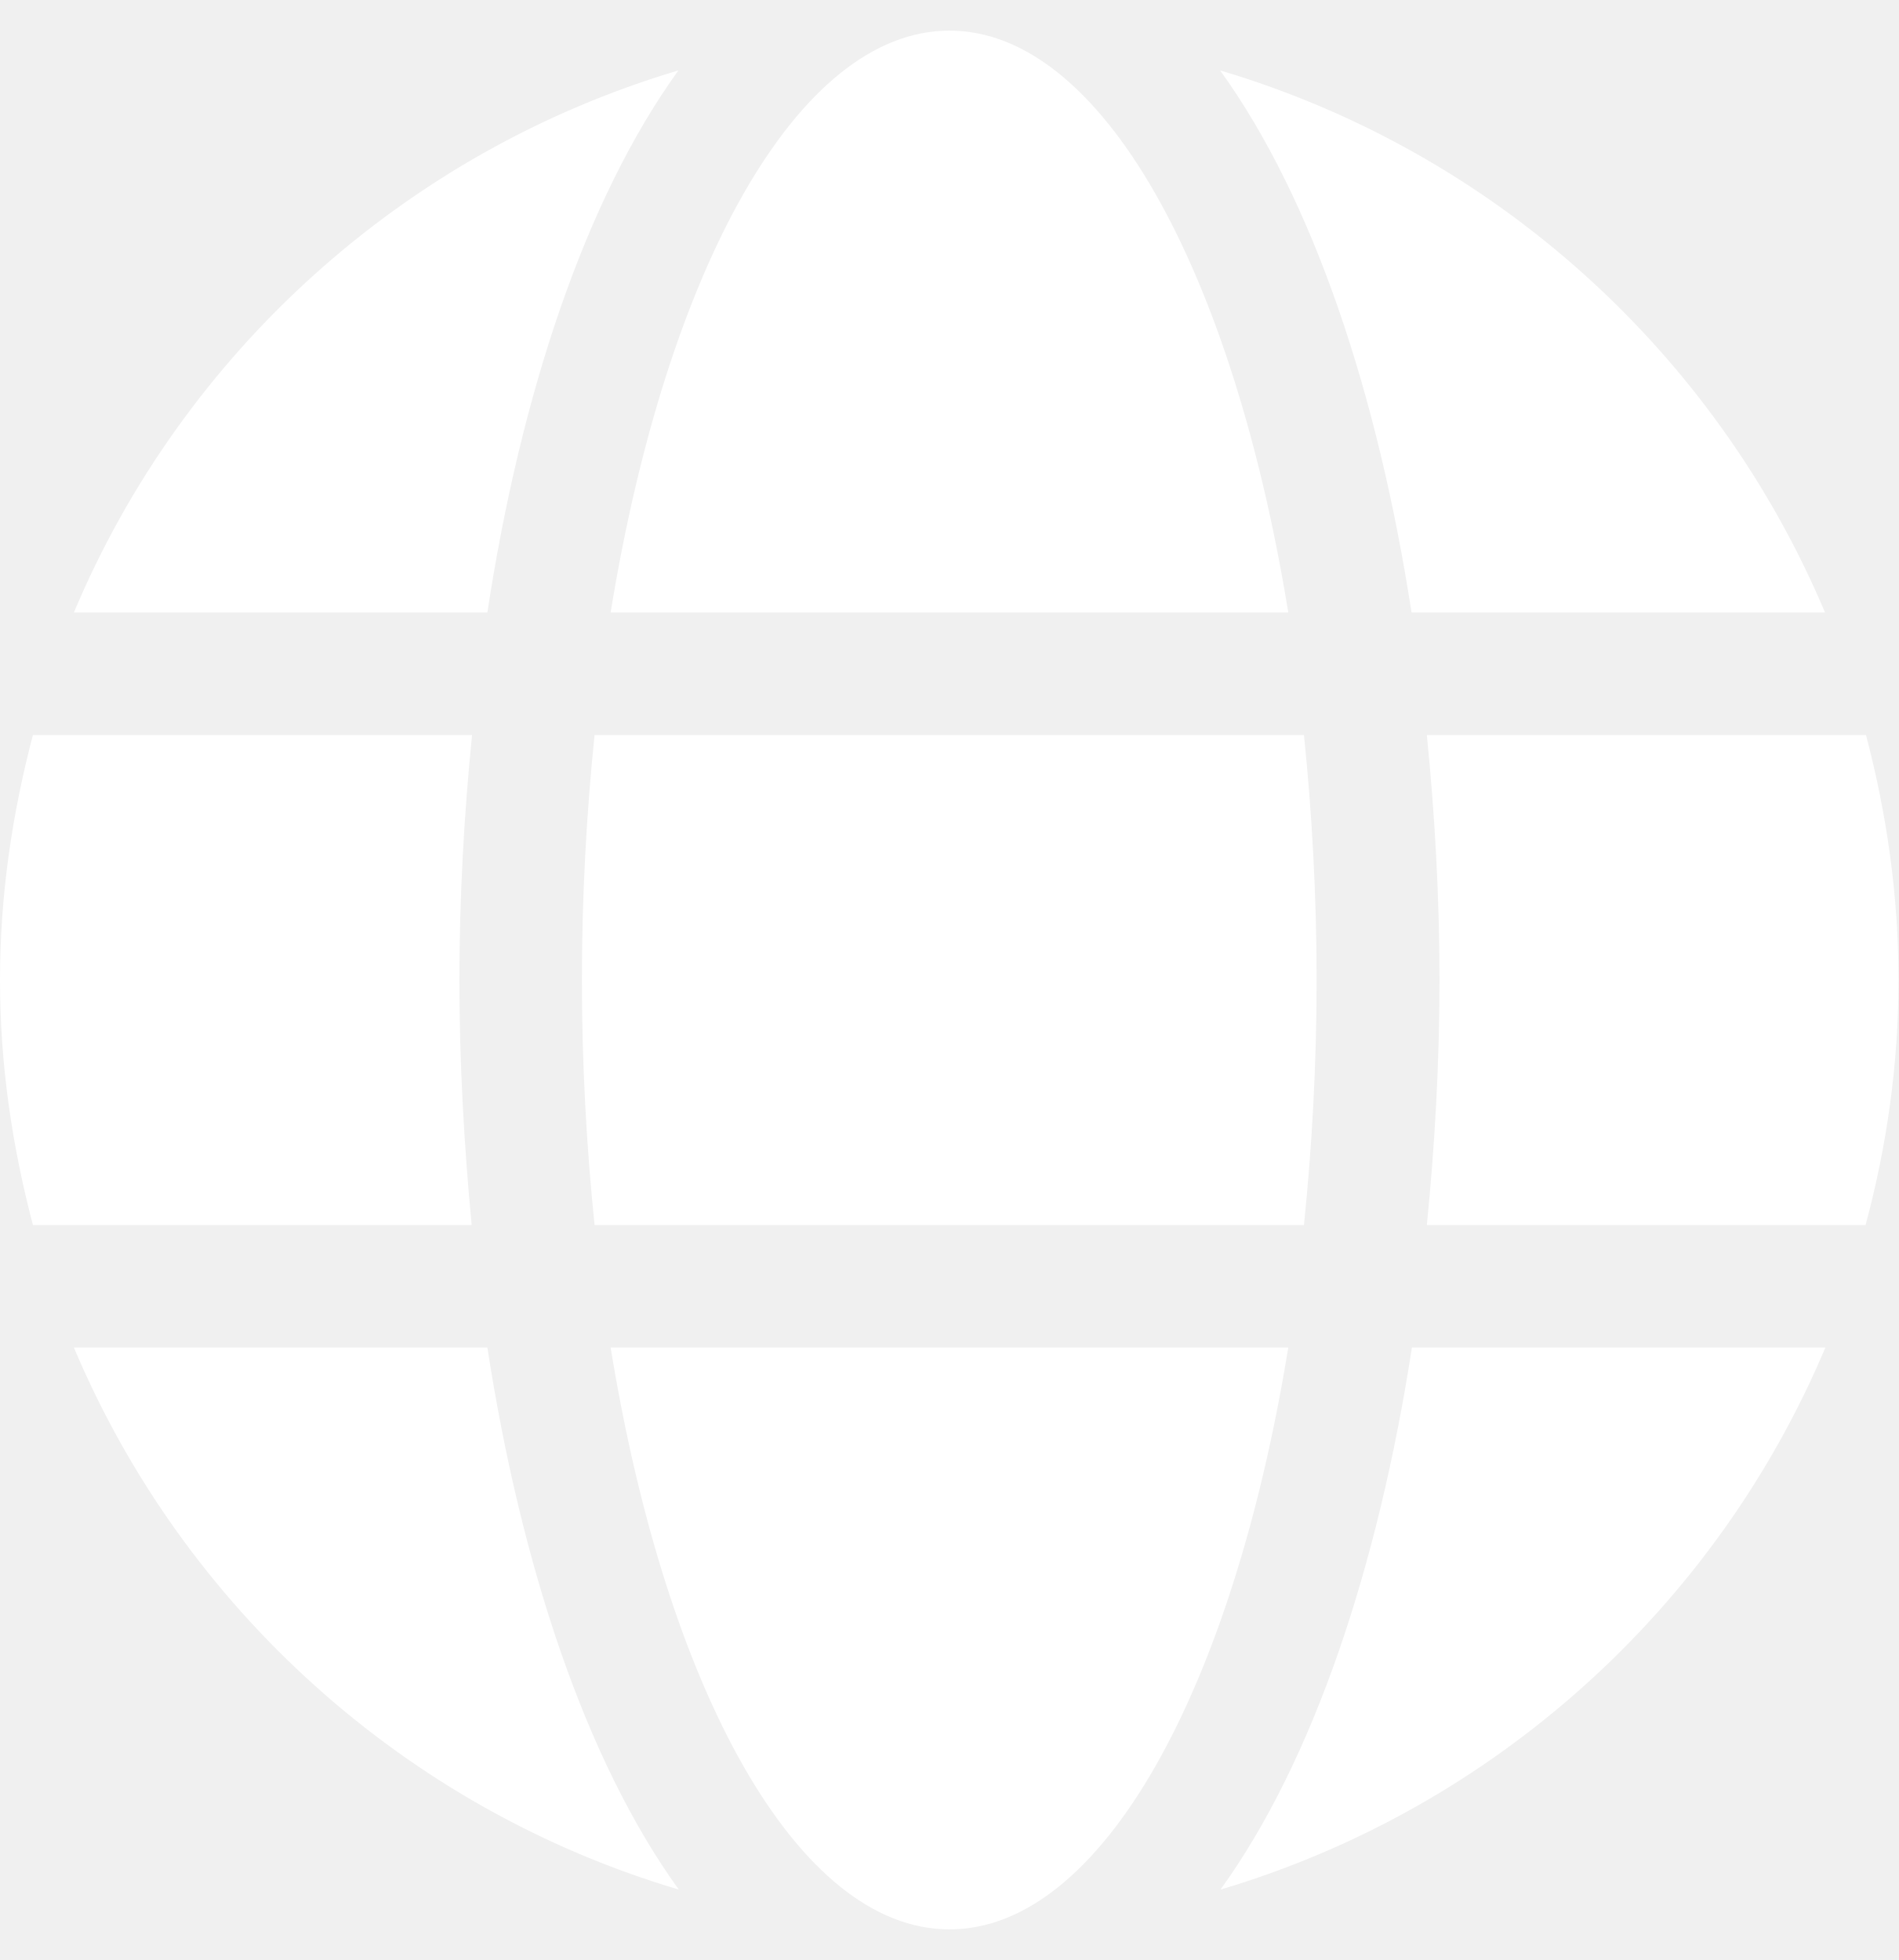
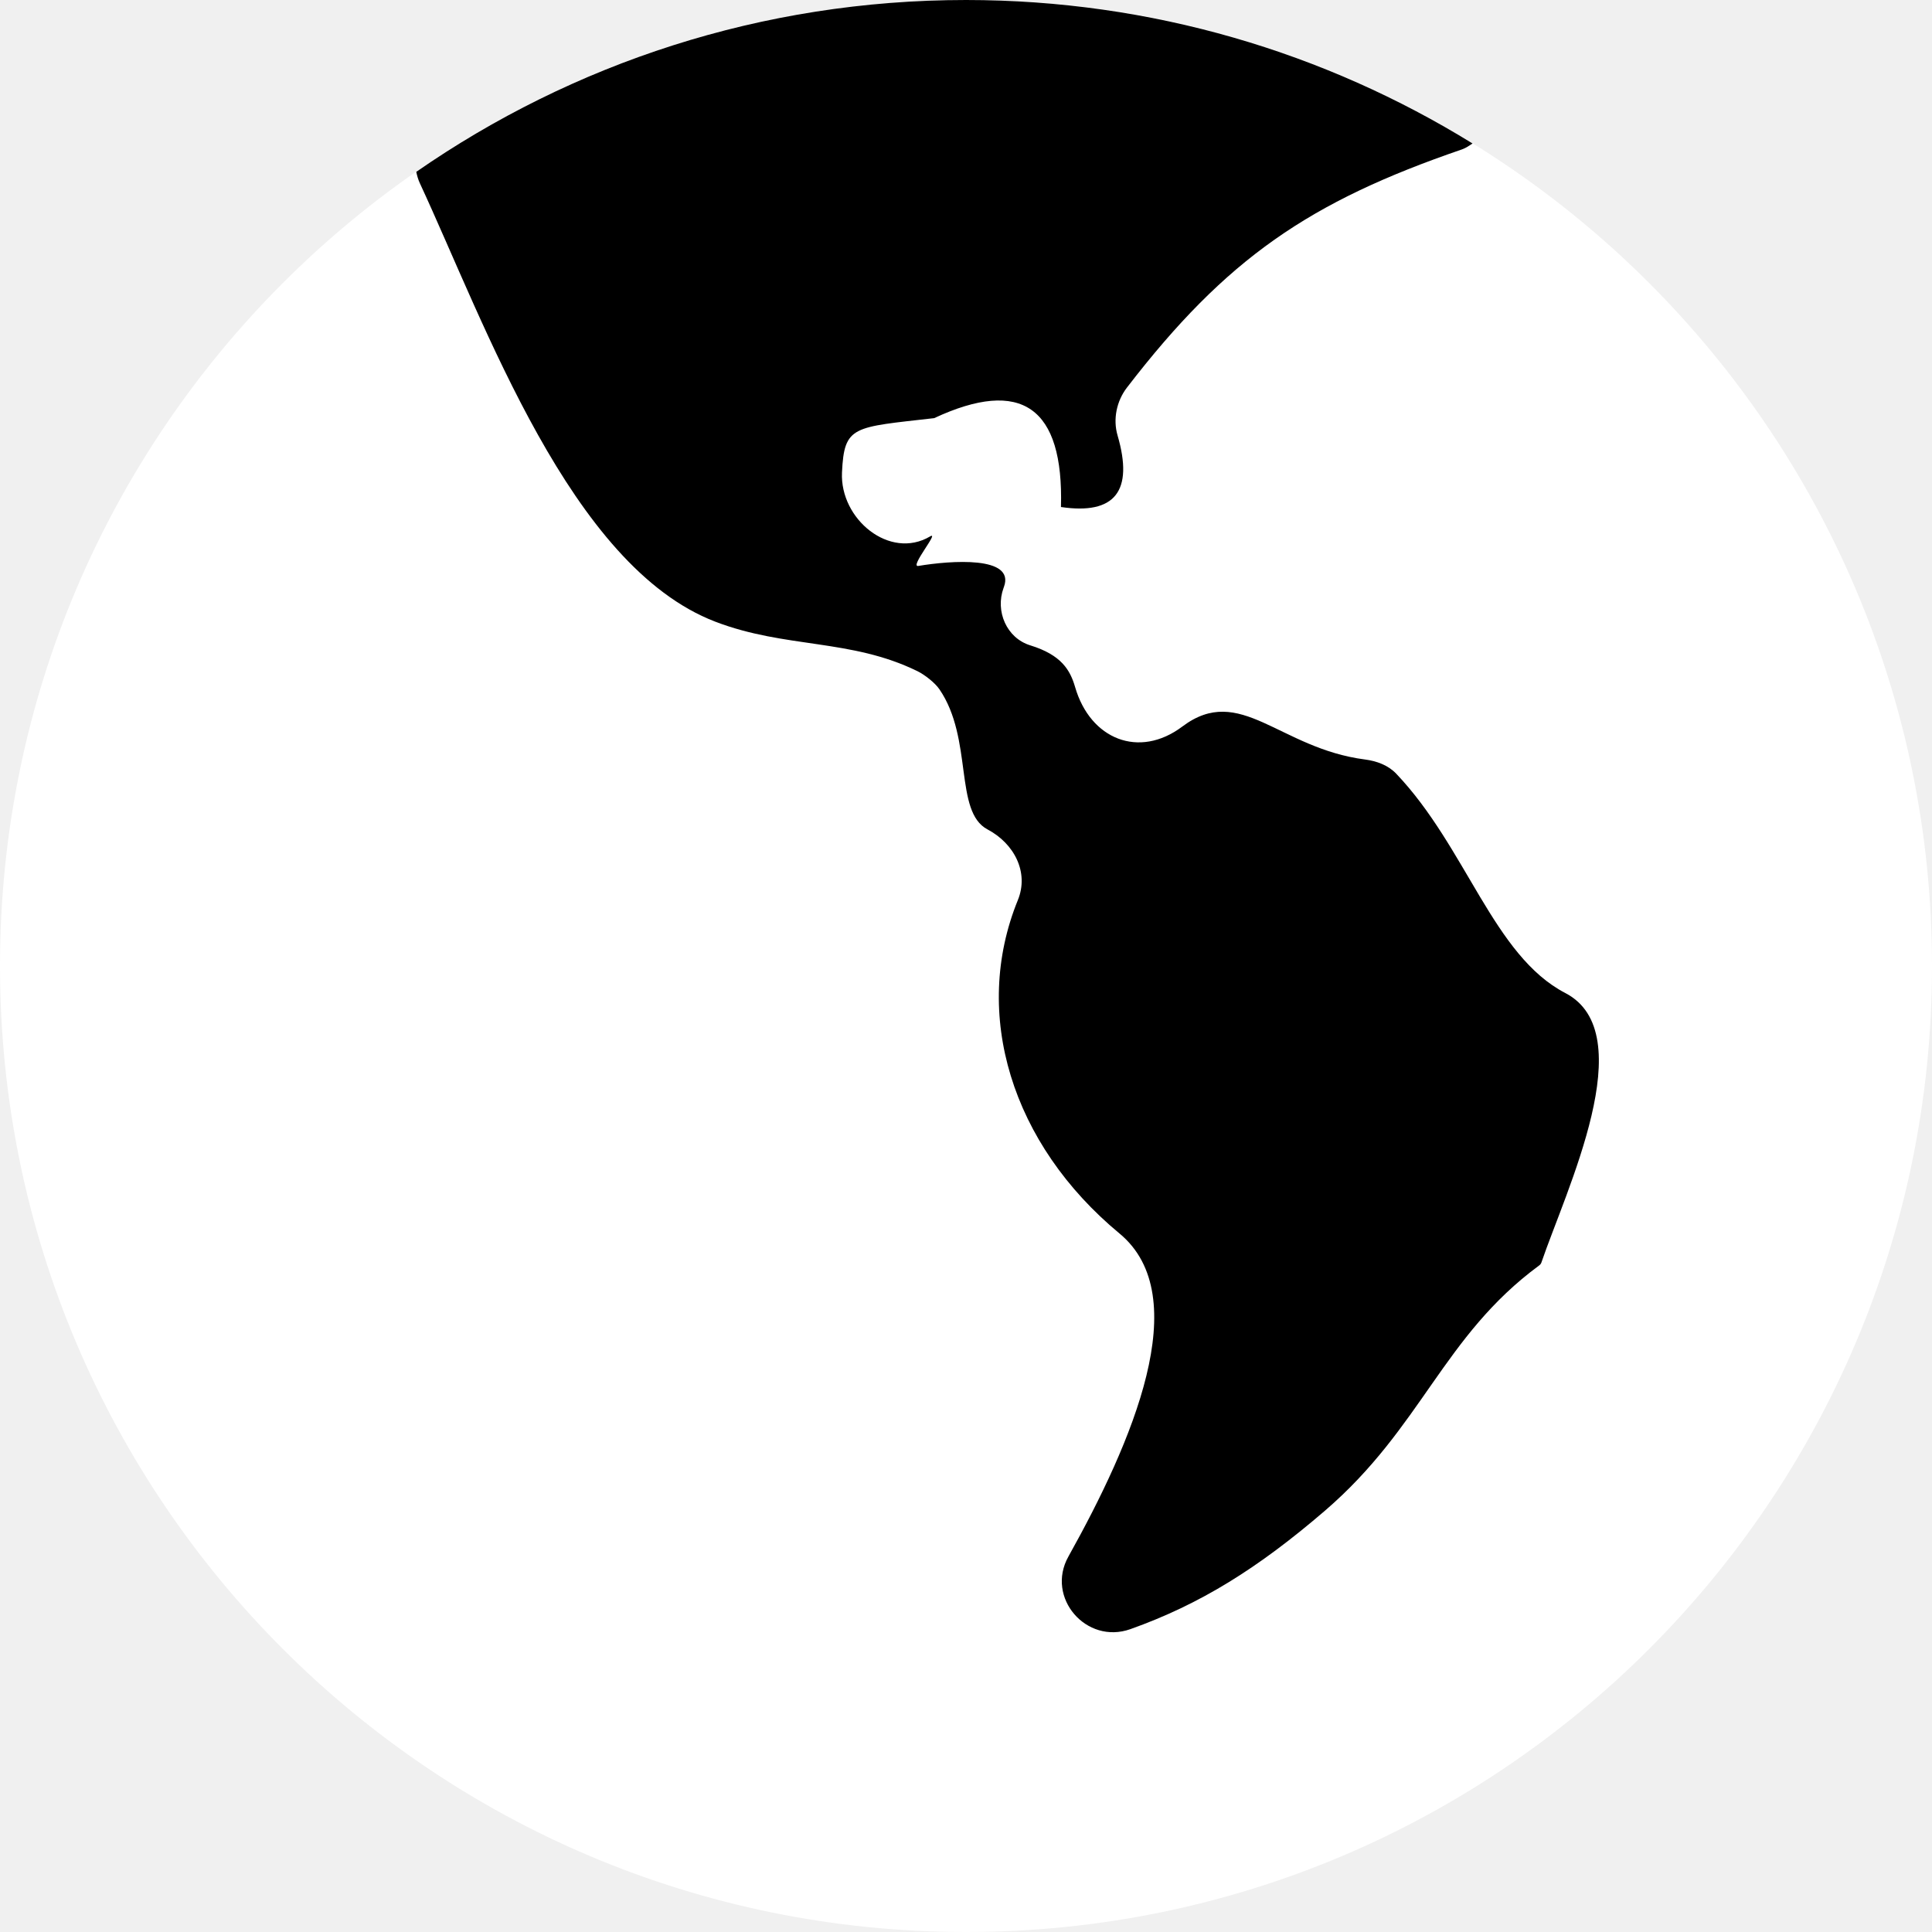
- <svg xmlns="http://www.w3.org/2000/svg" fill="white" viewBox="0 0 496 512">
-   <path d="M336.5 160C322 70.7 287.8 8 248 8s-74 62.7-88.5 152h177zM152 256c0 22.2 1.2 43.5 3.3 64h185.3c2.1-20.5 3.3-41.8 3.3-64s-1.2-43.5-3.3-64H155.3c-2.1 20.5-3.3 41.8-3.3 64zm324.7-96c-28.6-67.9-86.5-120.4-158-141.6 24.4 33.8 41.2 84.7 50 141.6h108zM177.2 18.4C105.8 39.6 47.8 92.1 19.3 160h108c8.7-56.9 25.5-107.8 49.9-141.6zM487.4 192H372.7c2.1 21 3.3 42.5 3.3 64s-1.2 43-3.3 64h114.6c5.5-20.5 8.6-41.8 8.6-64s-3.1-43.5-8.5-64zM120 256c0-21.5 1.2-43 3.3-64H8.6C3.2 212.5 0 233.8 0 256s3.2 43.5 8.6 64h114.6c-2-21-3.2-42.5-3.2-64zm39.5 96c14.5 89.3 48.7 152 88.5 152s74-62.7 88.5-152h-177zm159.3 141.6c71.4-21.2 129.4-73.7 158-141.6h-108c-8.8 56.9-25.6 107.8-50 141.6zM19.3 352c28.6 67.9 86.5 120.4 158 141.6-24.4-33.8-41.2-84.7-50-141.6h-108z" />
+ <svg xmlns="http://www.w3.org/2000/svg" version="1.1" id="Capa_1" x="0px" y="0px" viewBox="0 0 58 58" style="enable-background:new 0 0 58 58;" xml:space="preserve">
+   <circle style="fill:white;" cx="29" cy="29" r="29" />
+   <path style="fill:black;" d="M43.887,4.486c0.121-0.042,0.219-0.112,0.32-0.179C39.785,1.578,34.578,0,29,0  c-6.134,0-11.819,1.909-16.504,5.159c0.025,0.116,0.057,0.231,0.108,0.341c1.978,4.262,4.523,11.496,8.869,13.163  c2.113,0.81,4.066,0.505,6.069,1.486c0.214,0.104,0.527,0.348,0.661,0.545c1.018,1.489,0.432,3.671,1.442,4.205  c0.799,0.422,1.253,1.285,0.912,2.122c-1.393,3.418-0.188,7.327,3.052,10.01c2.28,1.888,0.382,6.264-1.536,9.7  c-0.686,1.229,0.537,2.648,1.862,2.177c2.096-0.746,3.831-1.827,5.84-3.555c2.913-2.505,3.543-5.235,6.43-7.362  c0.032-0.023,0.056-0.052,0.069-0.09c0.738-2.164,3.031-6.887,0.717-8.09c-2.16-1.122-2.968-4.371-5.076-6.585  c-0.242-0.254-0.586-0.38-0.934-0.425c-2.584-0.333-3.746-2.298-5.485-0.991c-1.302,0.979-2.766,0.383-3.22-1.182  c-0.148-0.51-0.409-0.965-1.346-1.254c-0.712-0.219-1.058-1.026-0.802-1.725c0.004-0.01,0.007-0.021,0.011-0.031  c0.343-0.934-1.589-0.792-2.571-0.628c-0.275,0.046,0.659-1.065,0.352-0.885c-1.208,0.713-2.707-0.518-2.643-1.919  c0.066-1.421,0.331-1.353,2.767-1.633c2.622-1.221,3.891-0.331,3.807,2.668c1.621,0.24,2.187-0.476,1.699-2.149  c-0.143-0.489-0.028-1.034,0.282-1.437C36.82,7.749,39.315,6.055,43.887,4.486z" />
+   <g>
+ </g>
+   <g>
+ </g>
+   <g>
+ </g>
+   <g>
+ </g>
+   <g>
+ </g>
+   <g>
+ </g>
+   <g>
+ </g>
+   <g>
+ </g>
+   <g>
+ </g>
+   <g>
+ </g>
+   <g>
+ </g>
+   <g>
+ </g>
+   <g>
+ </g>
+   <g>
+ </g>
+   <g>
+ </g>
</svg>
